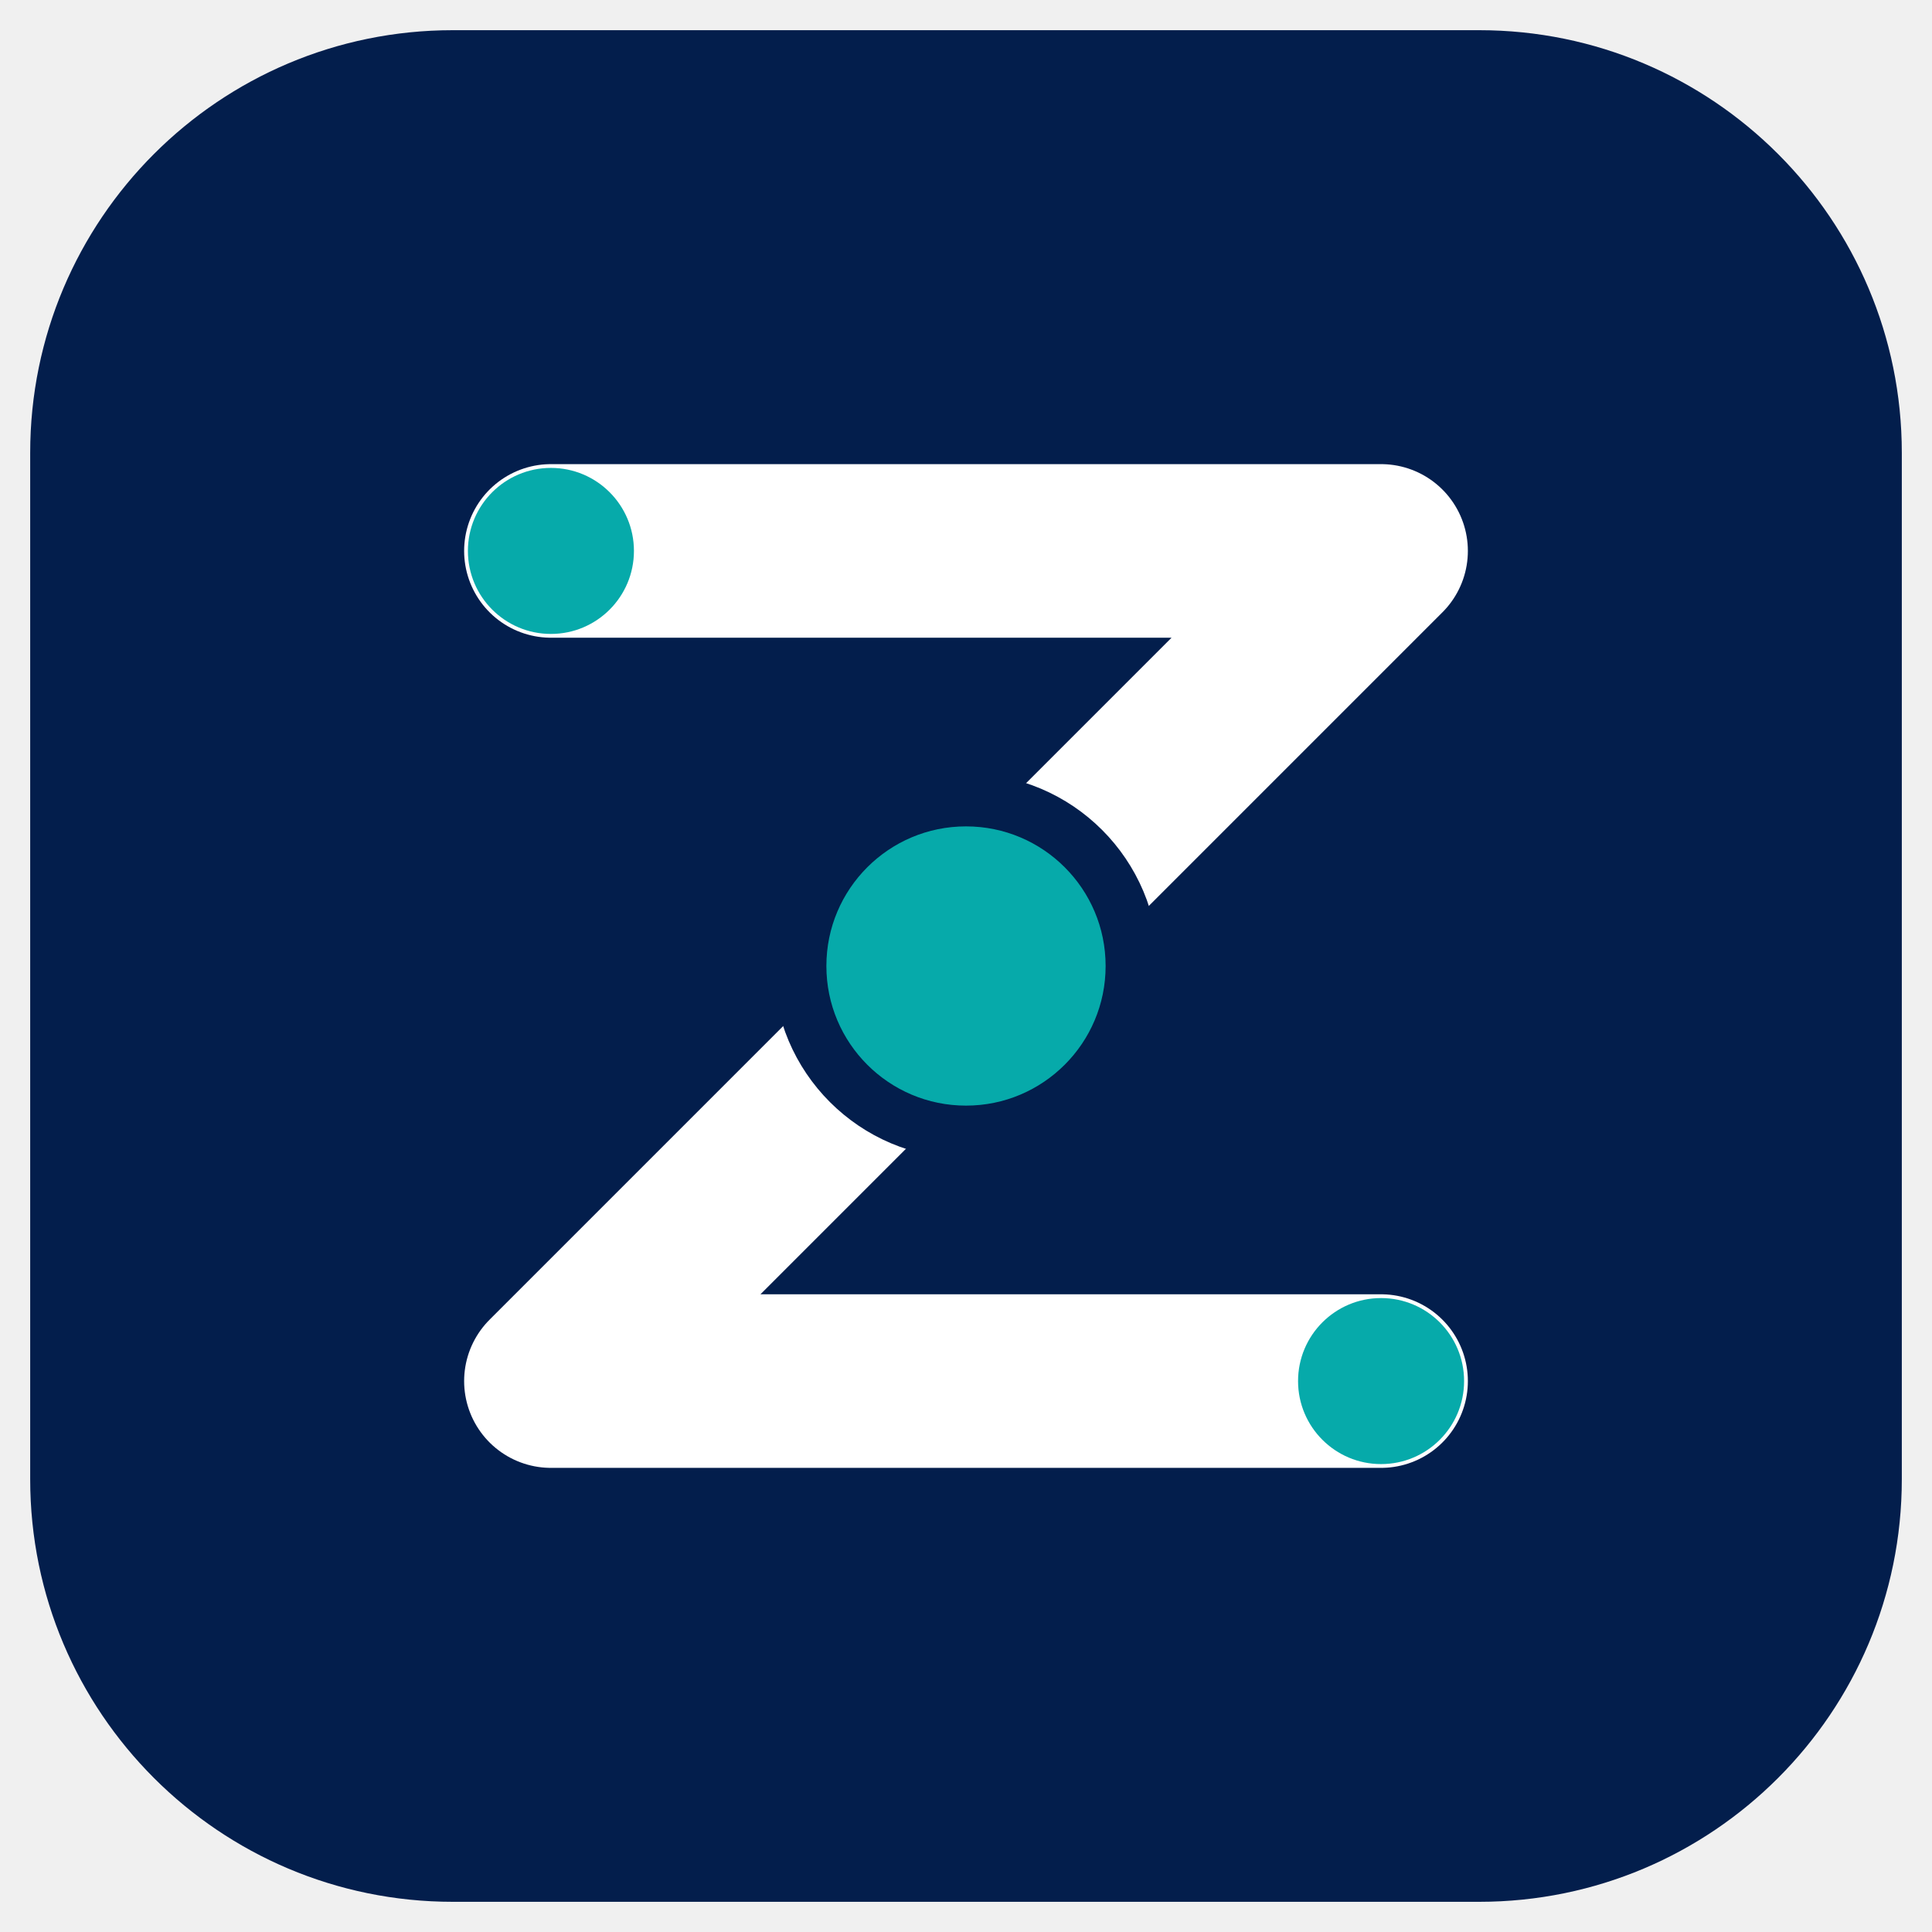
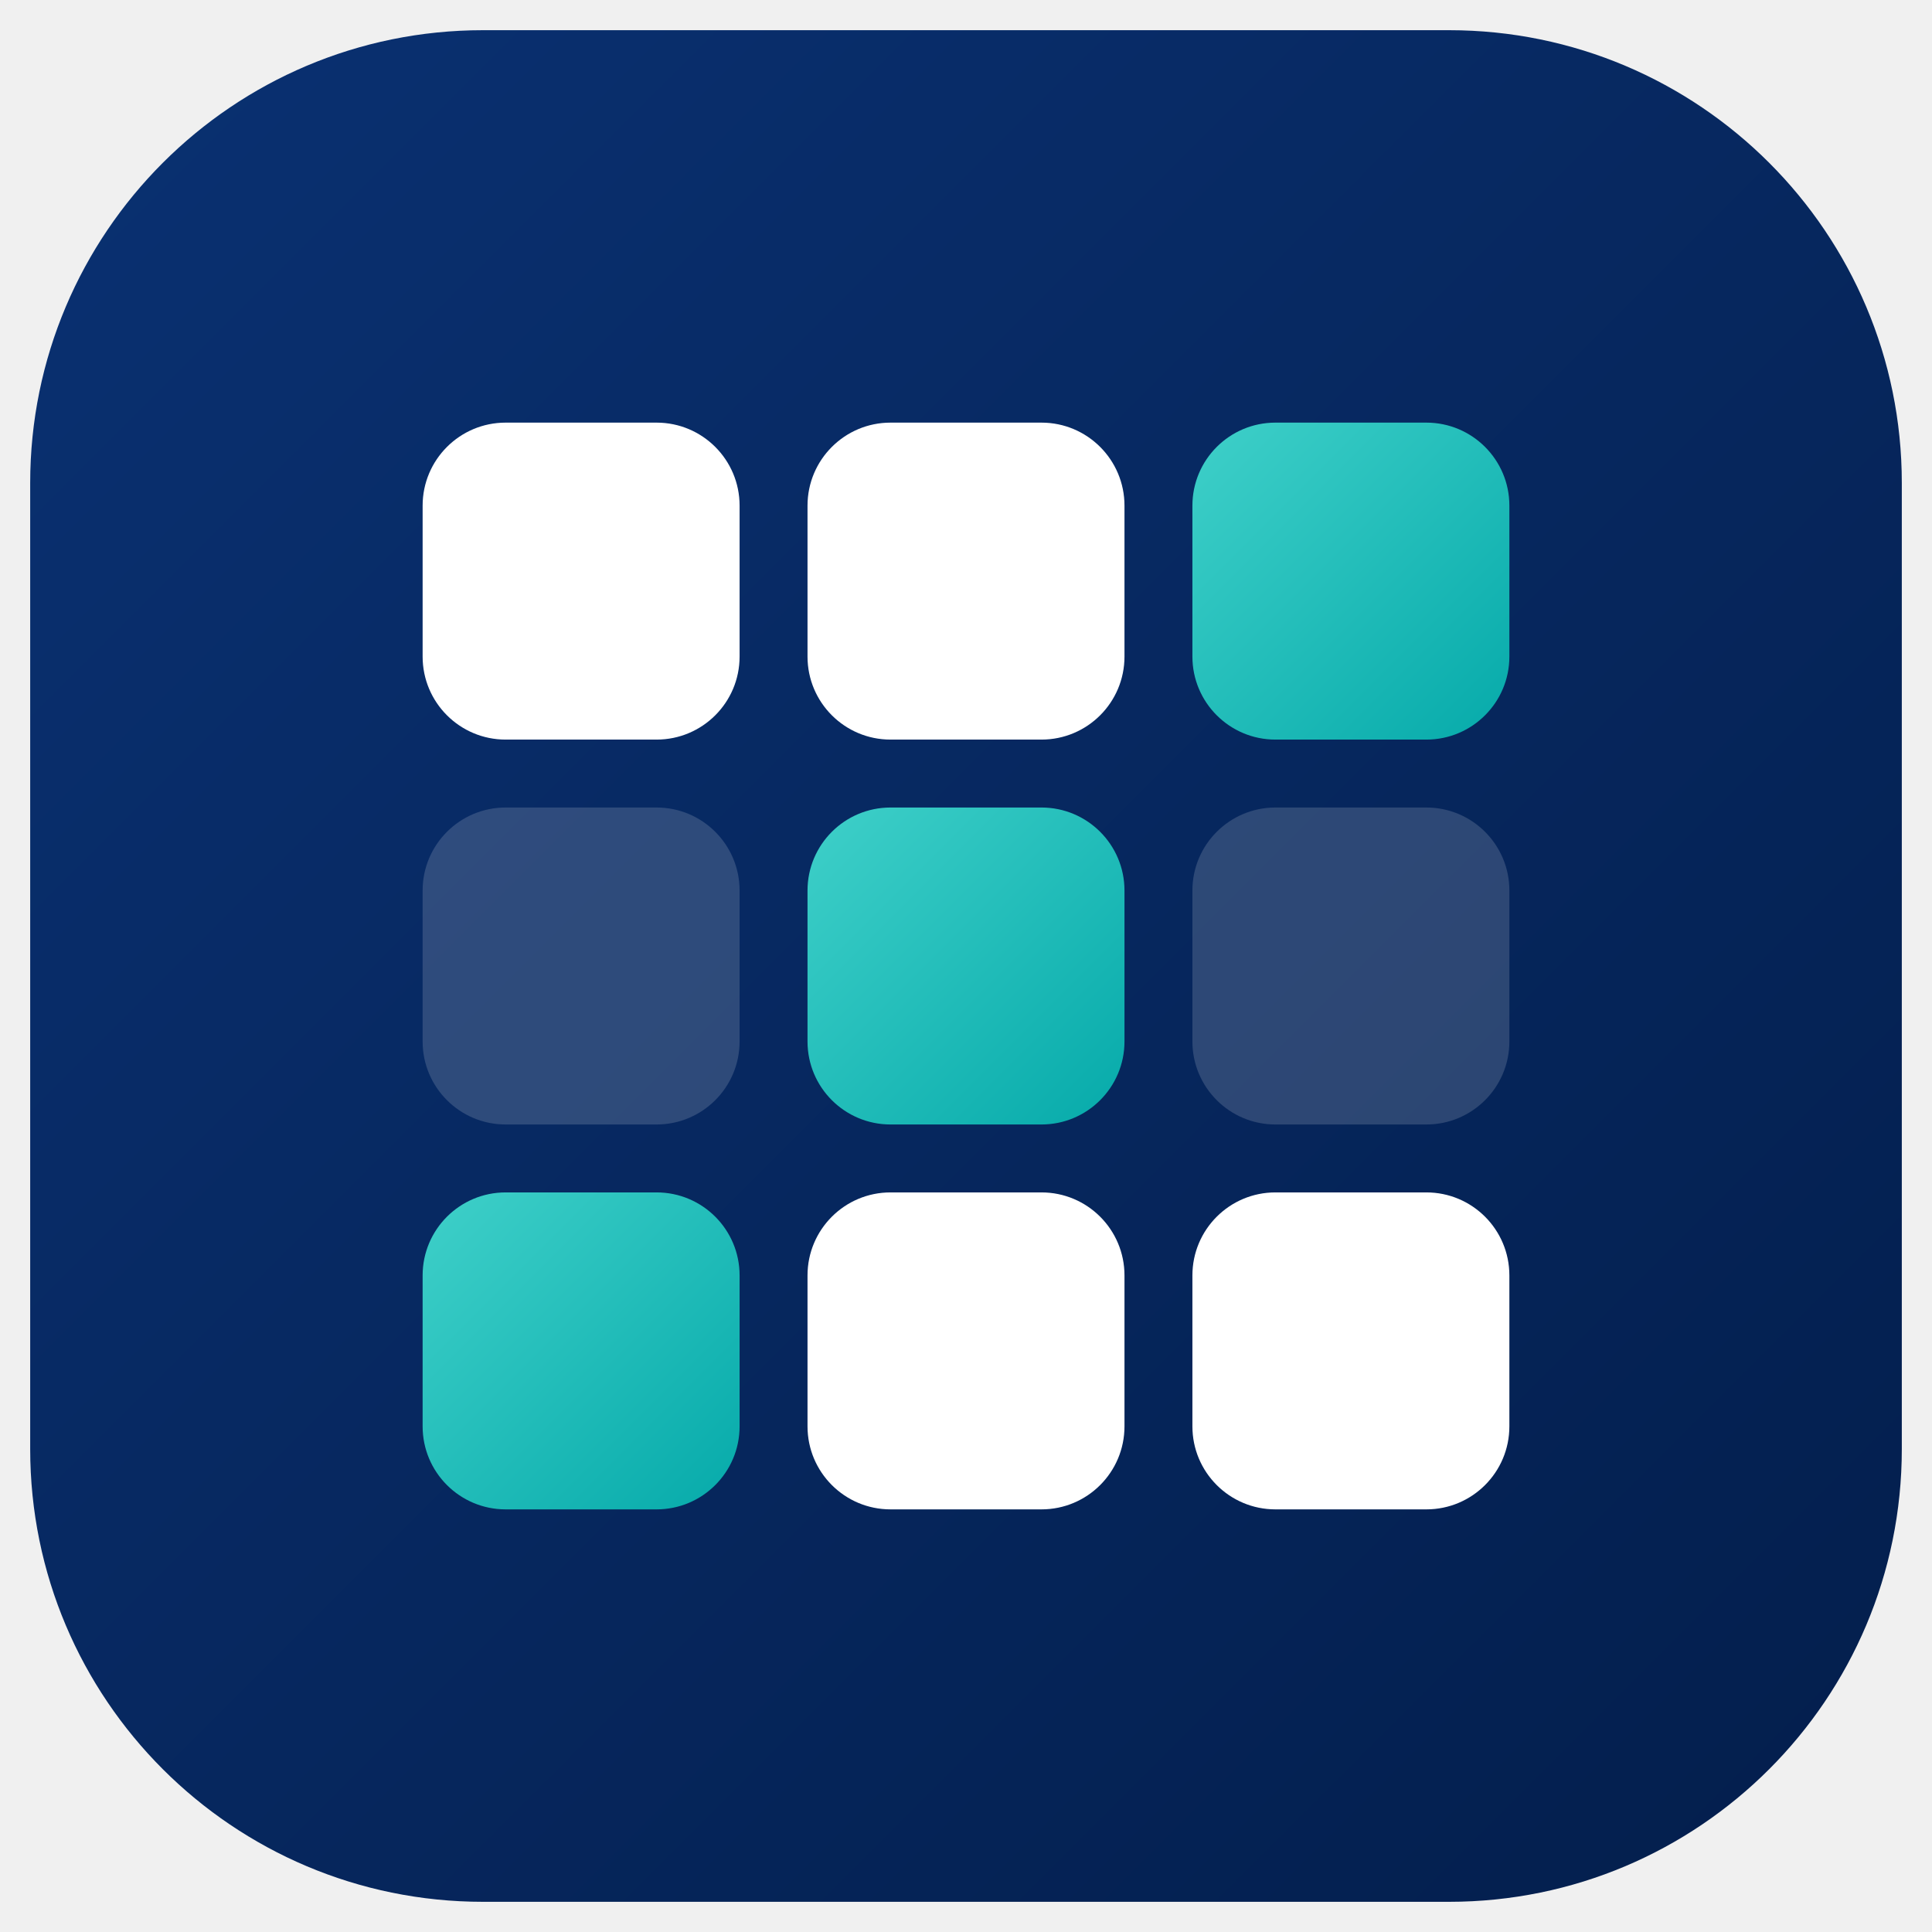
<svg xmlns="http://www.w3.org/2000/svg" viewBox="0 0 512 512" role="img" aria-label="ZionEX">
-   <rect x="8" y="8" width="496" height="496" rx="112" fill="#031E4C" />
-   <path d="M146 146 H366 L146 366 H366" fill="none" stroke="#FFFFFF" stroke-width="46" stroke-linecap="round" stroke-linejoin="round" />
-   <circle cx="256" cy="256" r="44" fill="#06AAAA" stroke="#031E4C" stroke-width="14" />
-   <circle cx="146" cy="146" r="22" fill="#06AAAA" />
-   <circle cx="366" cy="366" r="22" fill="#06AAAA" />
+   <defs>
+     <linearGradient id="zx-teal" x1="0" y1="0" x2="1" y2="1">
+       <stop offset="0" stop-color="#3FD0C9" />
+       <stop offset="1" stop-color="#06AAAA" />
+     </linearGradient>
+     <linearGradient id="zx-tile" x1="0" y1="0" x2="1" y2="1">
+       <stop offset="0" stop-color="#0A3172" />
+       <stop offset="1" stop-color="#031E4C" />
+     </linearGradient>
+   </defs>
+   <rect x="8" y="8" width="496" height="496" rx="120" fill="url(#zx-tile)" />
+   <rect x="112" y="112" width="84" height="84" rx="22" fill="#FFFFFF" />
+   <rect x="214" y="112" width="84" height="84" rx="22" fill="#FFFFFF" />
+   <rect x="316" y="112" width="84" height="84" rx="22" fill="url(#zx-teal)" />
+   <rect x="112" y="214" width="84" height="84" rx="22" fill="rgba(255,255,255,.16)" />
+   <rect x="214" y="214" width="84" height="84" rx="22" fill="url(#zx-teal)" />
+   <rect x="316" y="214" width="84" height="84" rx="22" fill="rgba(255,255,255,.16)" />
+   <rect x="112" y="316" width="84" height="84" rx="22" fill="url(#zx-teal)" />
+   <rect x="214" y="316" width="84" height="84" rx="22" fill="#FFFFFF" />
+   <rect x="316" y="316" width="84" height="84" rx="22" fill="#FFFFFF" />
</svg>
